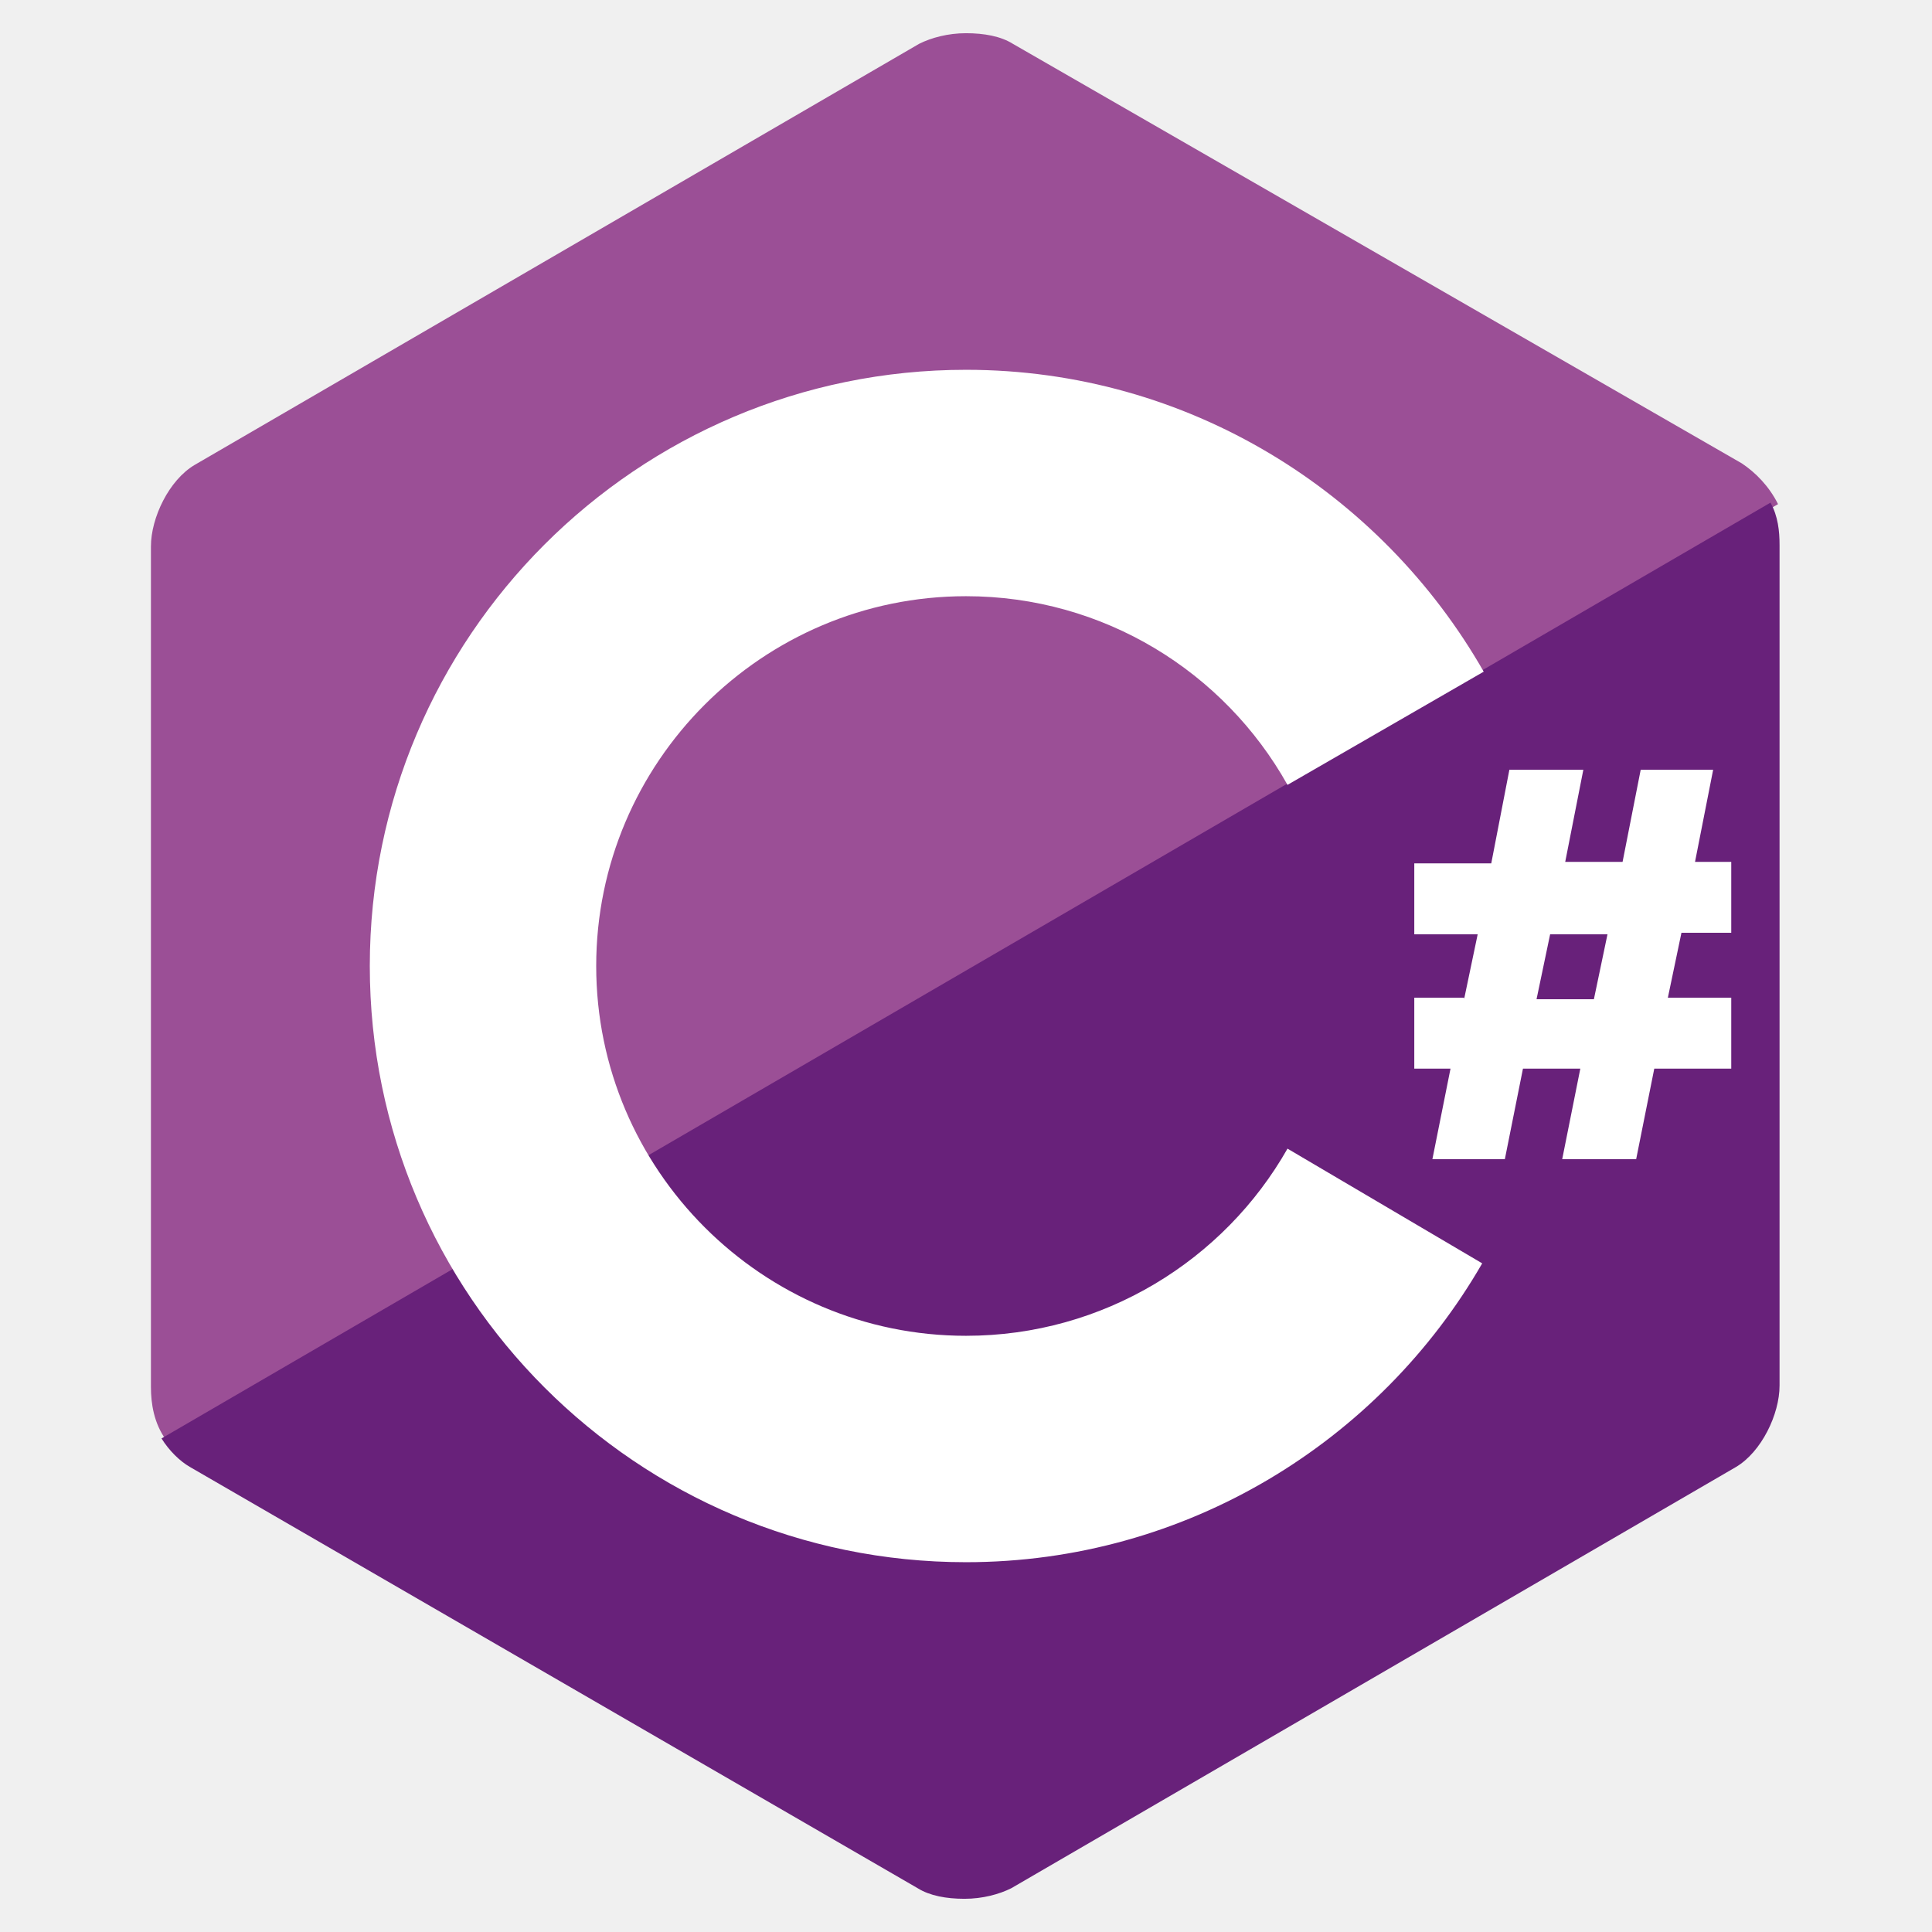
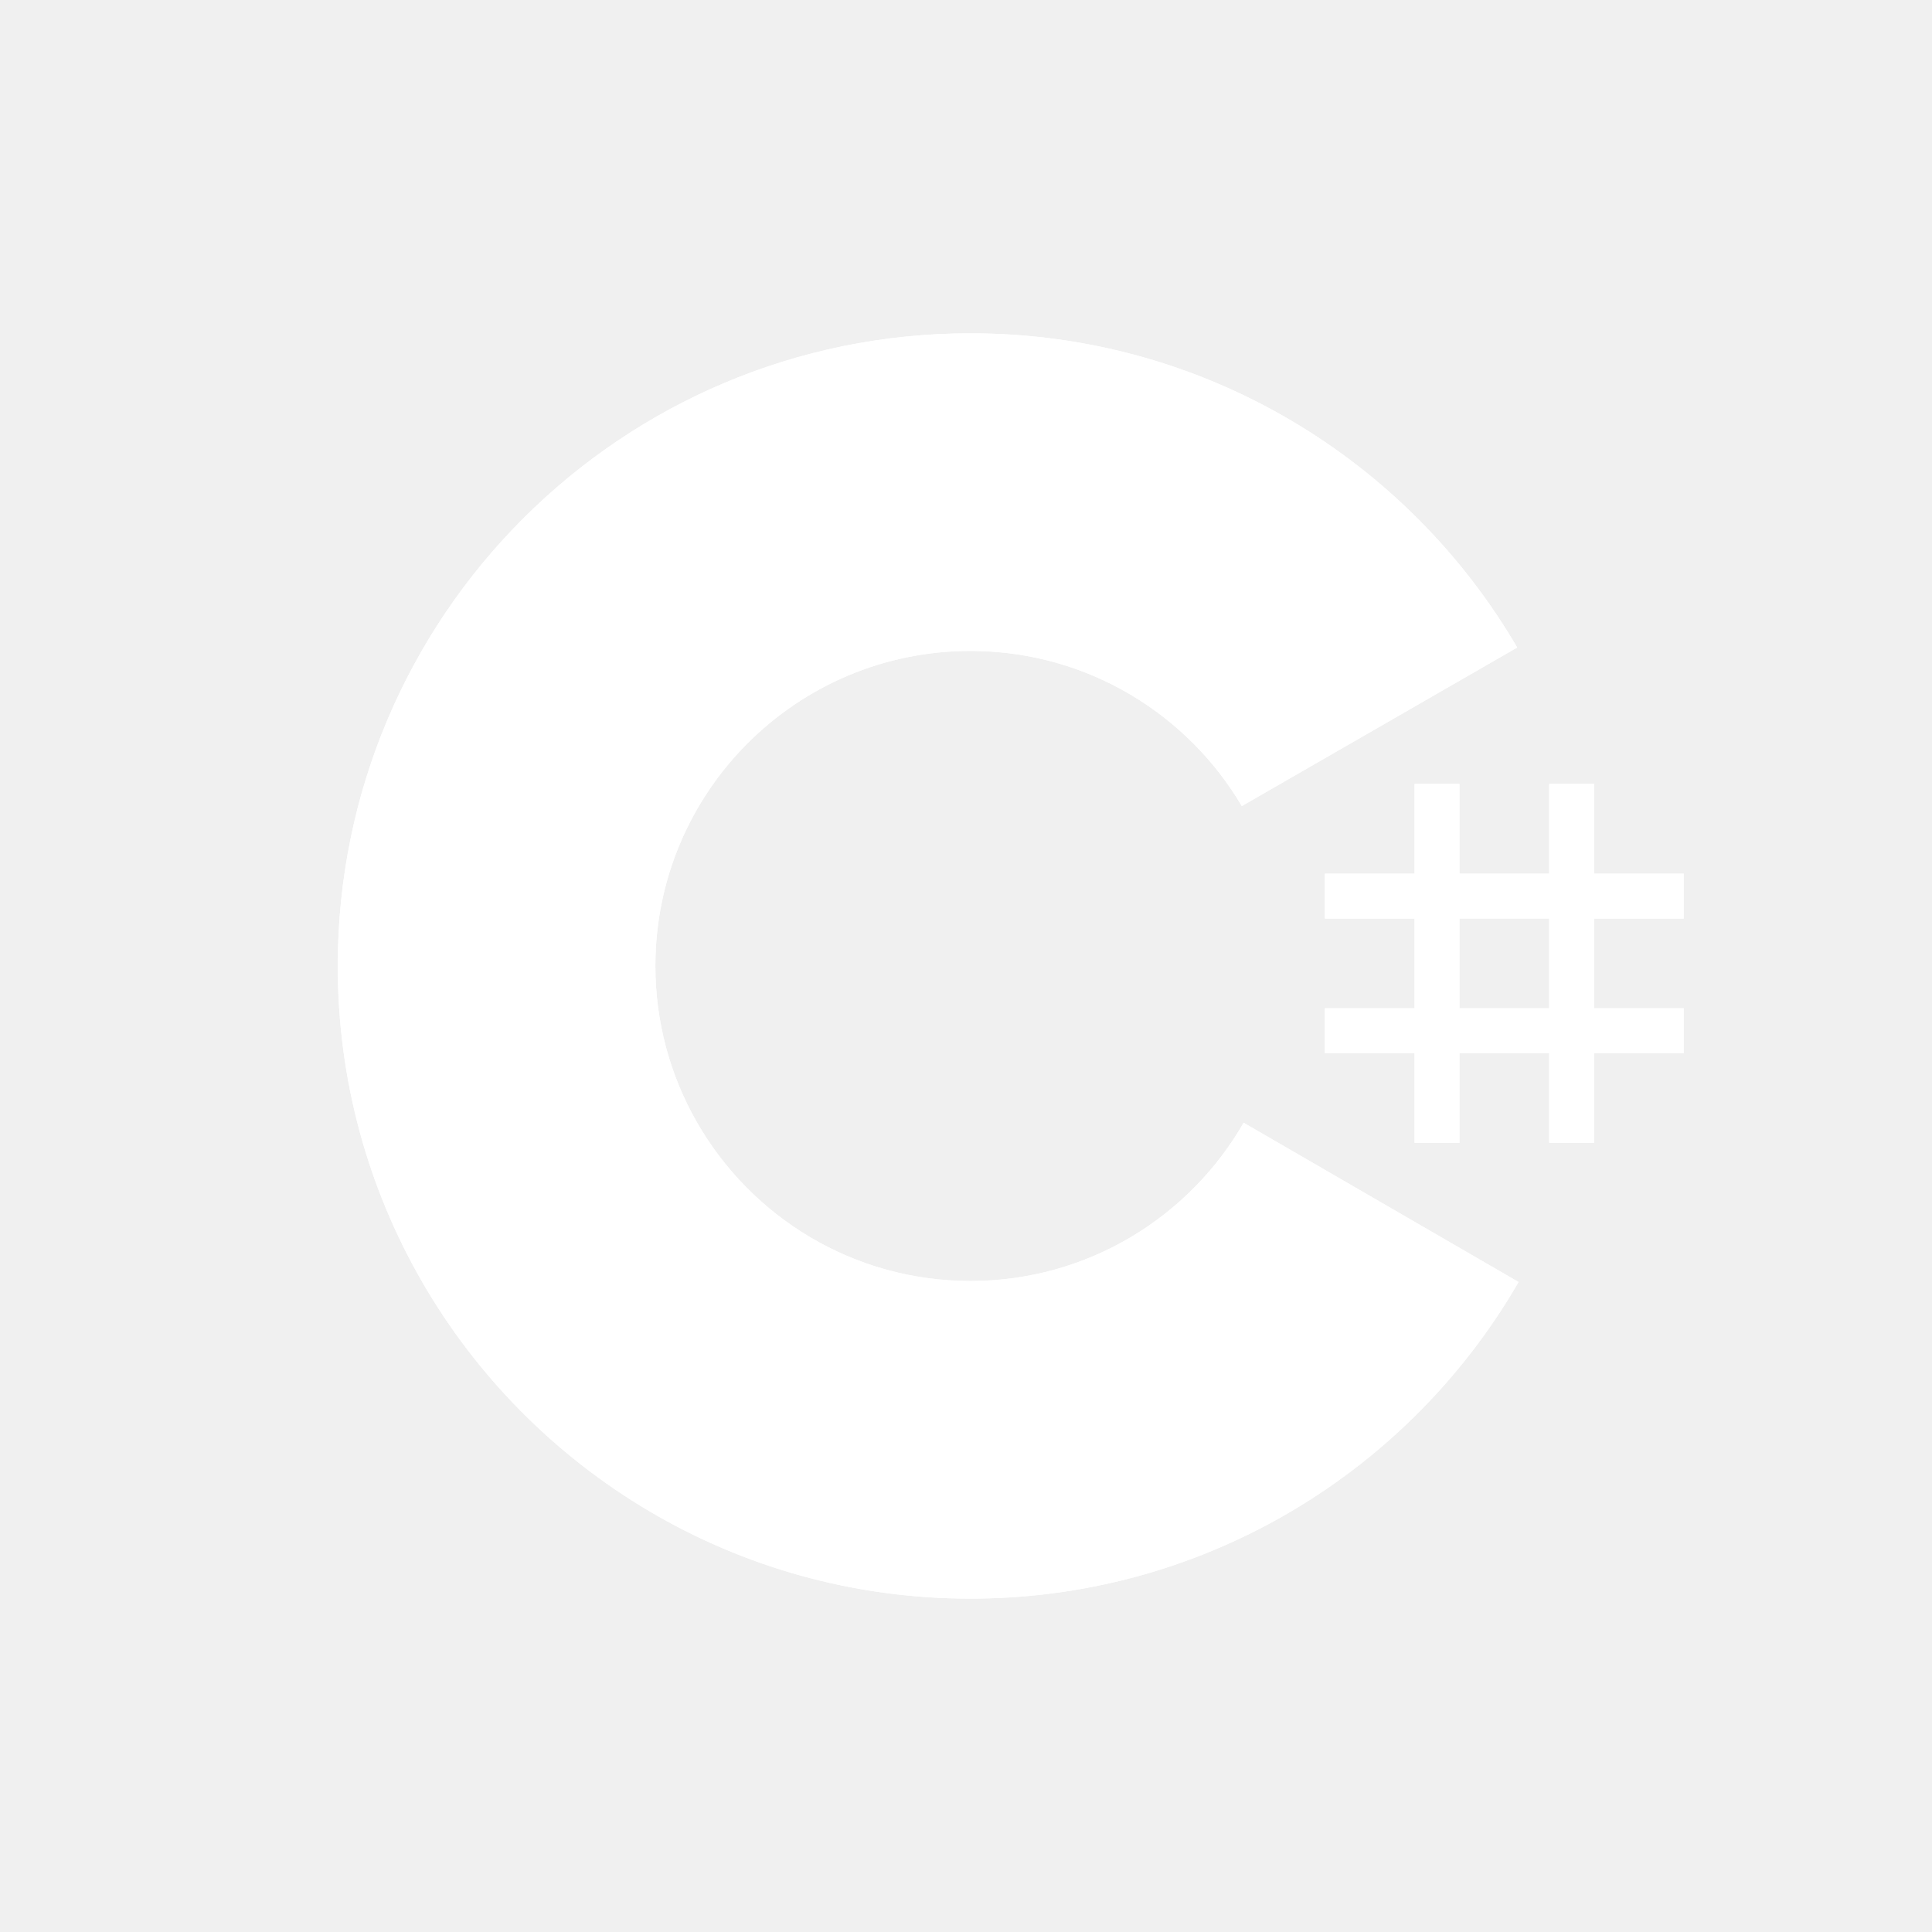
- <svg xmlns="http://www.w3.org/2000/svg" viewBox="0 0 128 128">
-   <path fill="#9B4F96" d="M115.4 30.7L67.1 2.9c-.8-.5-1.9-.7-3.1-.7-1.2 0-2.3.3-3.1.7l-48 27.9c-1.7 1-2.9 3.5-2.9 5.4v55.7c0 1.1.2 2.4 1 3.5l106.8-62c-.6-1.2-1.5-2.1-2.4-2.7z" />
-   <path fill="#68217A" d="M10.7 95.3c.5.8 1.2 1.5 1.9 1.9l48.2 27.9c.8.5 1.9.7 3.1.7 1.2 0 2.3-.3 3.1-.7l48-27.9c1.7-1 2.9-3.5 2.9-5.4V36.1c0-.9-.1-1.9-.6-2.8l-106.6 62z" />
-   <path fill="#fff" d="M85.3 76.1C81.1 83.5 73.1 88.5 64 88.5c-13.5 0-24.5-11-24.5-24.5s11-24.5 24.5-24.5c9.1 0 17.1 5 21.3 12.5l13-7.5c-6.8-11.9-19.6-20-34.3-20-21.8 0-39.5 17.7-39.5 39.5s17.7 39.5 39.5 39.5c14.6 0 27.4-8 34.2-19.8l-12.9-7.6zM97 66.2l.9-4.3h-4.2v-4.7h5.1L100 51h4.9l-1.2 6.1h3.8l1.2-6.1h4.8l-1.2 6.1h2.4v4.7h-3.3l-.9 4.3h4.2v4.7h-5.1l-1.2 6h-4.9l1.2-6h-3.8l-1.2 6h-4.8l1.2-6h-2.4v-4.7H97zm4.8 0h3.8l.9-4.3h-3.8l-.9 4.3z" />
+ <svg xmlns="http://www.w3.org/2000/svg" version="1.1" width="500" height="500" viewBox="0 0 500 500" xml:space="preserve">
+   <defs>
+ </defs>
+   <rect x="0" y="0" width="100%" height="100%" fill="transparent" />
+   <g transform="matrix(5 0 0 5 250 250)">
+     <g style="">
+       <g transform="matrix(1 0 0 1 27.86 -0.13)" id="path_3">
+         <path style="stroke: none; stroke-width: 1; stroke-dasharray: none; stroke-linecap: butt; stroke-dashoffset: 0; stroke-linejoin: miter; stroke-miterlimit: 4; fill: rgb(255,255,255); fill-rule: nonzero; opacity: 1;" transform=" translate(-77.91, -49.38)" d="M 75.592 40.087 L 75.592 44.731 L 80.236 44.731 L 80.236 40.087 L 82.559 40.087 L 82.559 44.731 L 87.203 44.731 L 87.203 47.054 L 82.559 47.054 L 82.559 51.698 L 87.203 51.698 L 87.203 54.02 L 82.559 54.02 L 82.559 58.664 L 80.236 58.664 L 80.236 54.02 L 75.592 54.02 L 75.592 58.664 L 73.27 58.664 L 73.27 54.02 L 68.626 54.02 L 68.626 51.698 L 73.27 51.698 L 73.27 47.054 L 68.626 47.054 L 68.626 44.731 L 73.27 44.731 L 73.27 40.087 L 75.592 40.087 Z M 80.236 47.053 L 75.592 47.053 L 75.592 51.698 L 80.236 51.698 L 80.236 47.053 Z" stroke-linecap="round" />
+       </g>
+       <g transform="matrix(1 0 0 1 -1.96 0)" id="path_4">
+         <path style="stroke: none; stroke-width: 1; stroke-dasharray: none; stroke-linecap: butt; stroke-dashoffset: 0; stroke-linejoin: miter; stroke-miterlimit: 4; fill: rgb(255,255,255); fill-rule: nonzero; opacity: 1;" transform=" translate(-48.09, -49.51)" d="M 50.279 16.762 C 62.393 16.762 72.969 23.341 78.635 33.12 L 78.579 33.026 L 64.326 41.232 C 61.518 36.478 56.37 33.269 50.465 33.203 L 50.279 33.202 C 41.273 33.202 33.973 40.503 33.973 49.508 C 33.97 52.346 34.711 55.136 36.123 57.598 C 38.934 62.505 44.218 65.814 50.279 65.814 C 56.378 65.814 61.692 62.463 64.488 57.504 L 64.42 57.623 L 78.651 65.867 C 73.048 75.563 62.617 82.122 50.644 82.253 L 50.279 82.255 C 38.127 82.255 27.52 75.635 21.869 65.804 C 19.111 61.005 17.532 55.441 17.532 49.508 C 17.532 31.423 32.193 16.762 50.279 16.762 L 50.279 16.762 Z" stroke-linecap="round" />
+       </g>
+     </g>
+   </g>
+   <g transform="matrix(5 0 0 5 250 250)">
+     <g style="">
+       <g transform="matrix(1 0 0 1 27.86 -0.13)" id="path_3">
+         <path style="stroke: none; stroke-width: 1; stroke-dasharray: none; stroke-linecap: butt; stroke-dashoffset: 0; stroke-linejoin: miter; stroke-miterlimit: 4; fill: rgb(255,255,255); fill-rule: nonzero; opacity: 1;" transform=" translate(-77.91, -49.38)" d="M 75.592 40.087 L 75.592 44.731 L 80.236 44.731 L 80.236 40.087 L 82.559 40.087 L 82.559 44.731 L 87.203 44.731 L 87.203 47.054 L 82.559 47.054 L 82.559 51.698 L 87.203 51.698 L 87.203 54.02 L 82.559 54.02 L 82.559 58.664 L 80.236 58.664 L 80.236 54.02 L 75.592 54.02 L 75.592 58.664 L 73.27 58.664 L 73.27 54.02 L 68.626 54.02 L 68.626 51.698 L 73.27 51.698 L 73.27 47.054 L 68.626 47.054 L 68.626 44.731 L 73.27 44.731 L 73.27 40.087 L 75.592 40.087 Z M 80.236 47.053 L 75.592 47.053 L 75.592 51.698 L 80.236 51.698 L 80.236 47.053 Z" stroke-linecap="round" />
+       </g>
+       <g transform="matrix(1 0 0 1 -1.96 0)" id="path_4">
+         <path style="stroke: none; stroke-width: 1; stroke-dasharray: none; stroke-linecap: butt; stroke-dashoffset: 0; stroke-linejoin: miter; stroke-miterlimit: 4; fill: rgb(255,255,255); fill-rule: nonzero; opacity: 1;" transform=" translate(-48.09, -49.51)" d="M 50.279 16.762 C 62.393 16.762 72.969 23.341 78.635 33.12 L 78.579 33.026 L 64.326 41.232 C 61.518 36.478 56.37 33.269 50.465 33.203 L 50.279 33.202 C 41.273 33.202 33.973 40.503 33.973 49.508 C 33.97 52.346 34.711 55.136 36.123 57.598 C 38.934 62.505 44.218 65.814 50.279 65.814 C 56.378 65.814 61.692 62.463 64.488 57.504 L 64.42 57.623 L 78.651 65.867 C 73.048 75.563 62.617 82.122 50.644 82.253 L 50.279 82.255 C 38.127 82.255 27.52 75.635 21.869 65.804 C 19.111 61.005 17.532 55.441 17.532 49.508 C 17.532 31.423 32.193 16.762 50.279 16.762 L 50.279 16.762 Z" stroke-linecap="round" />
+       </g>
+     </g>
+   </g>
</svg>
